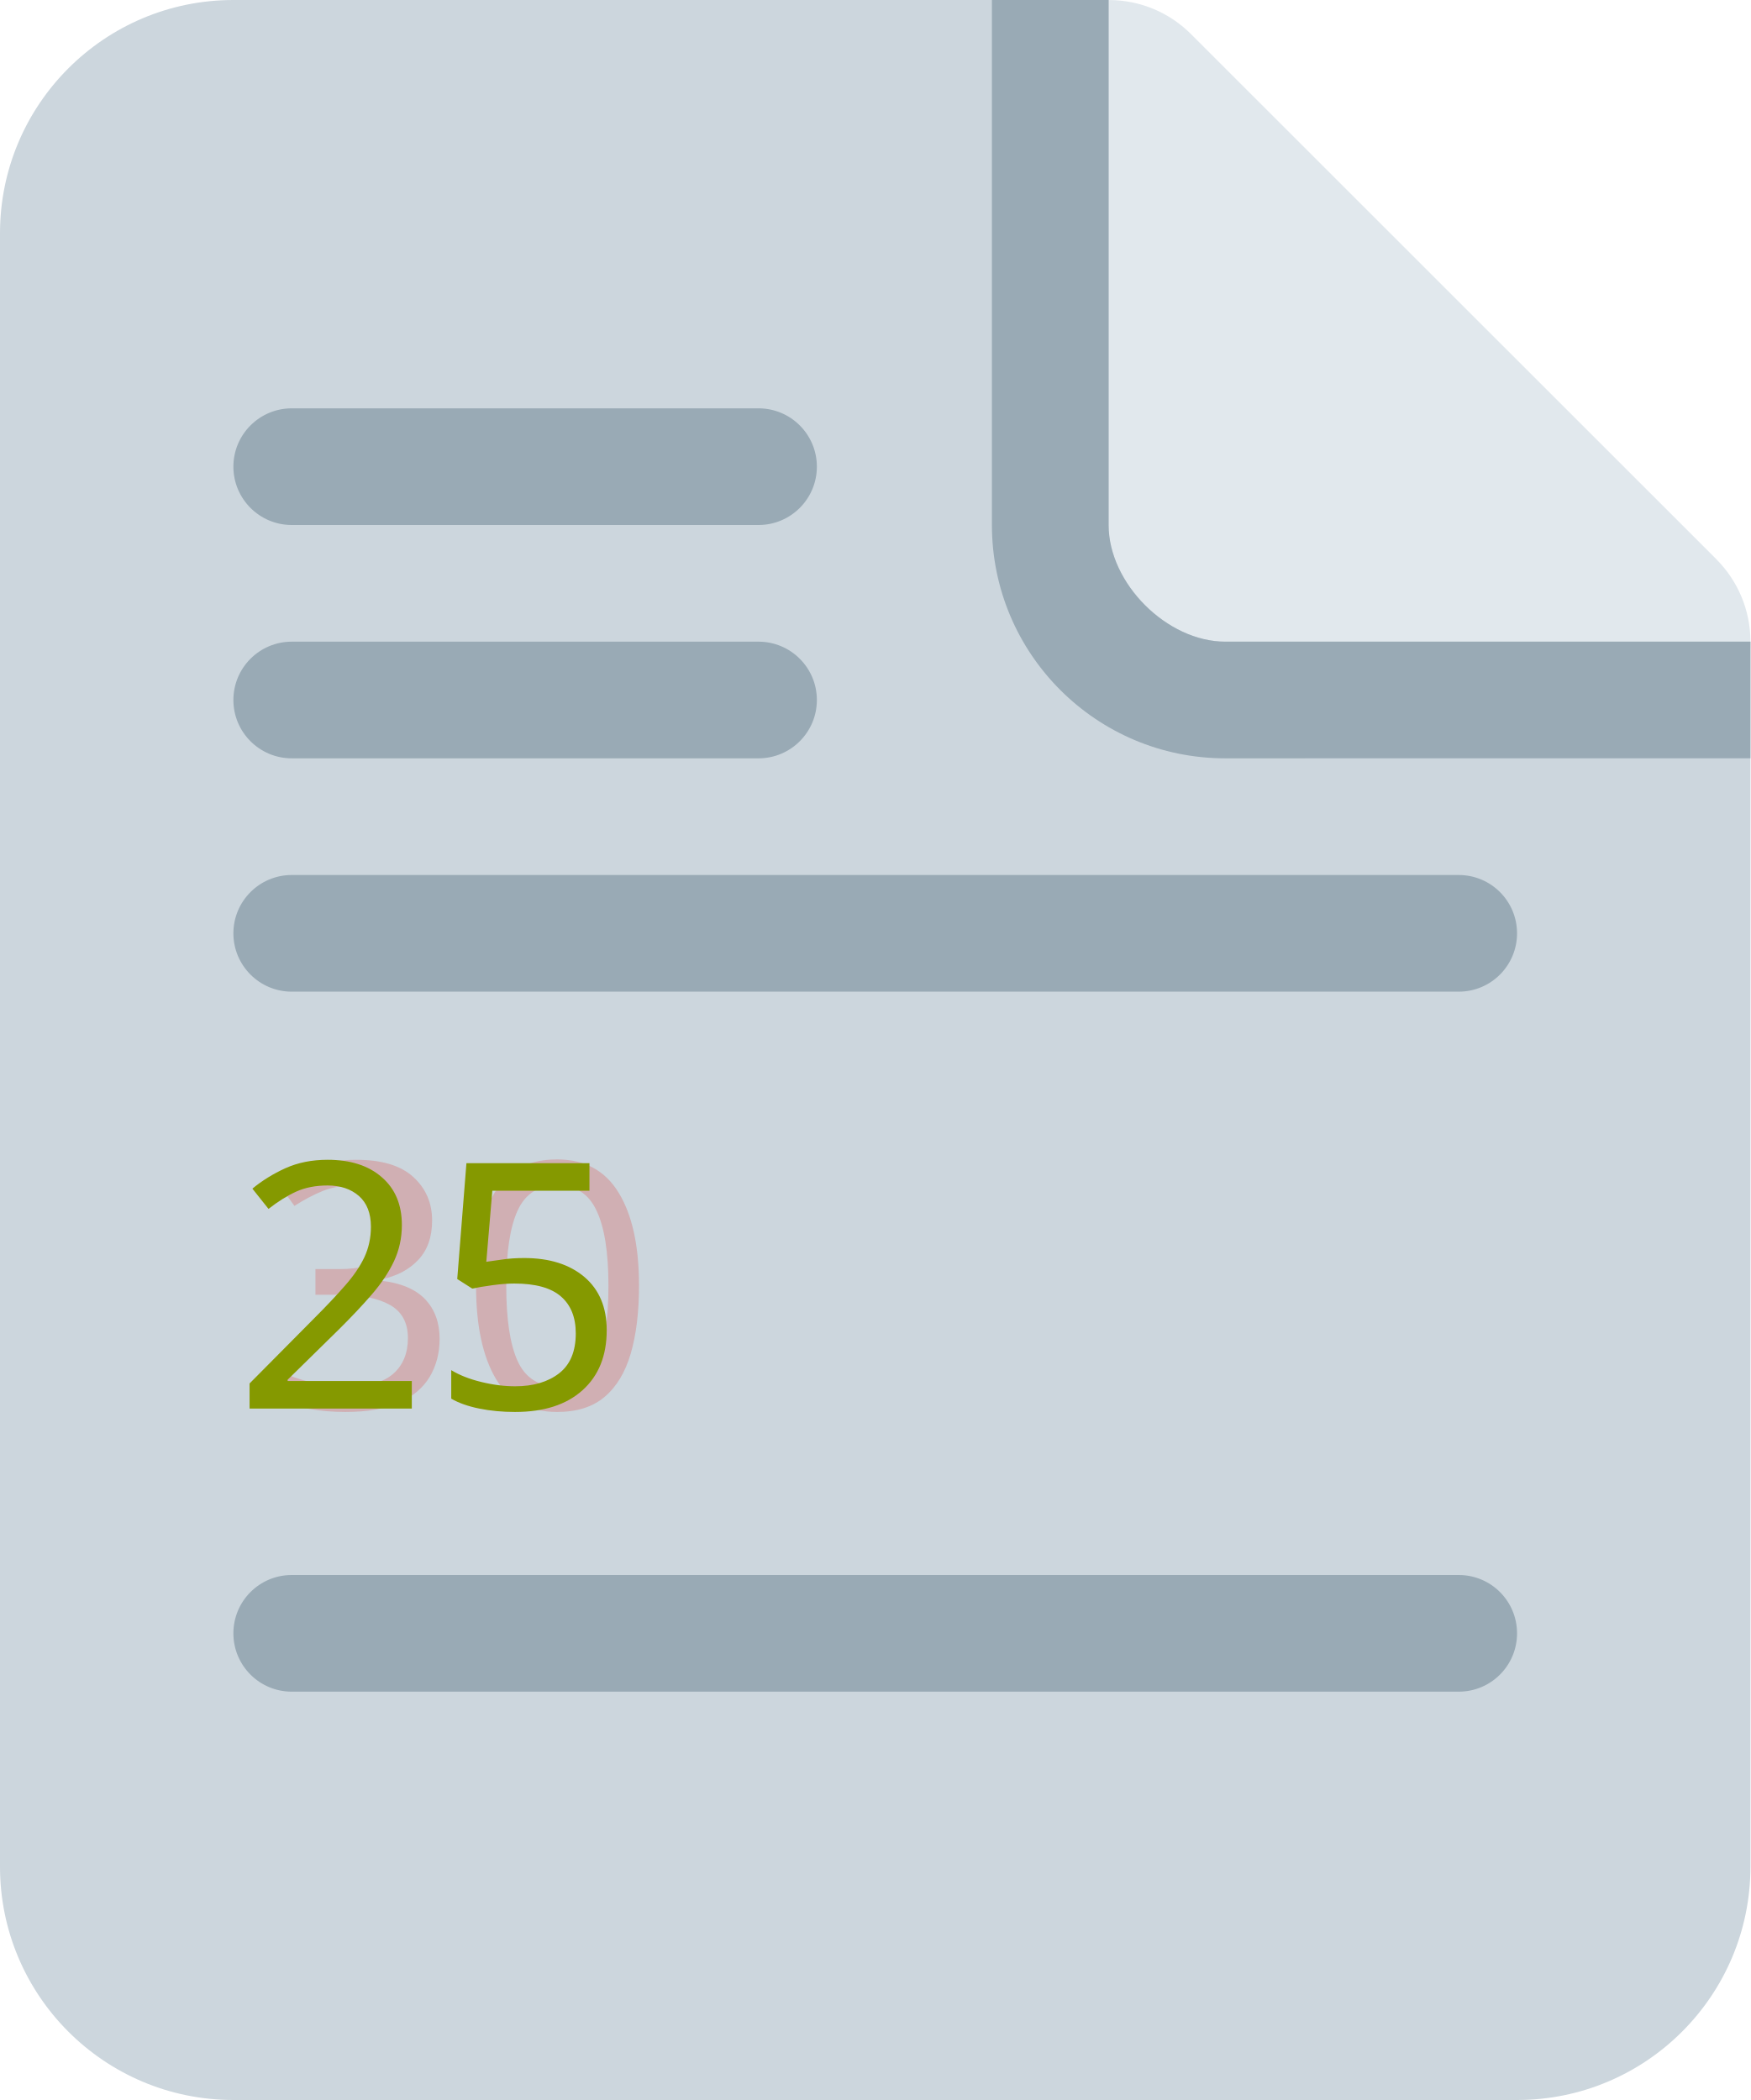
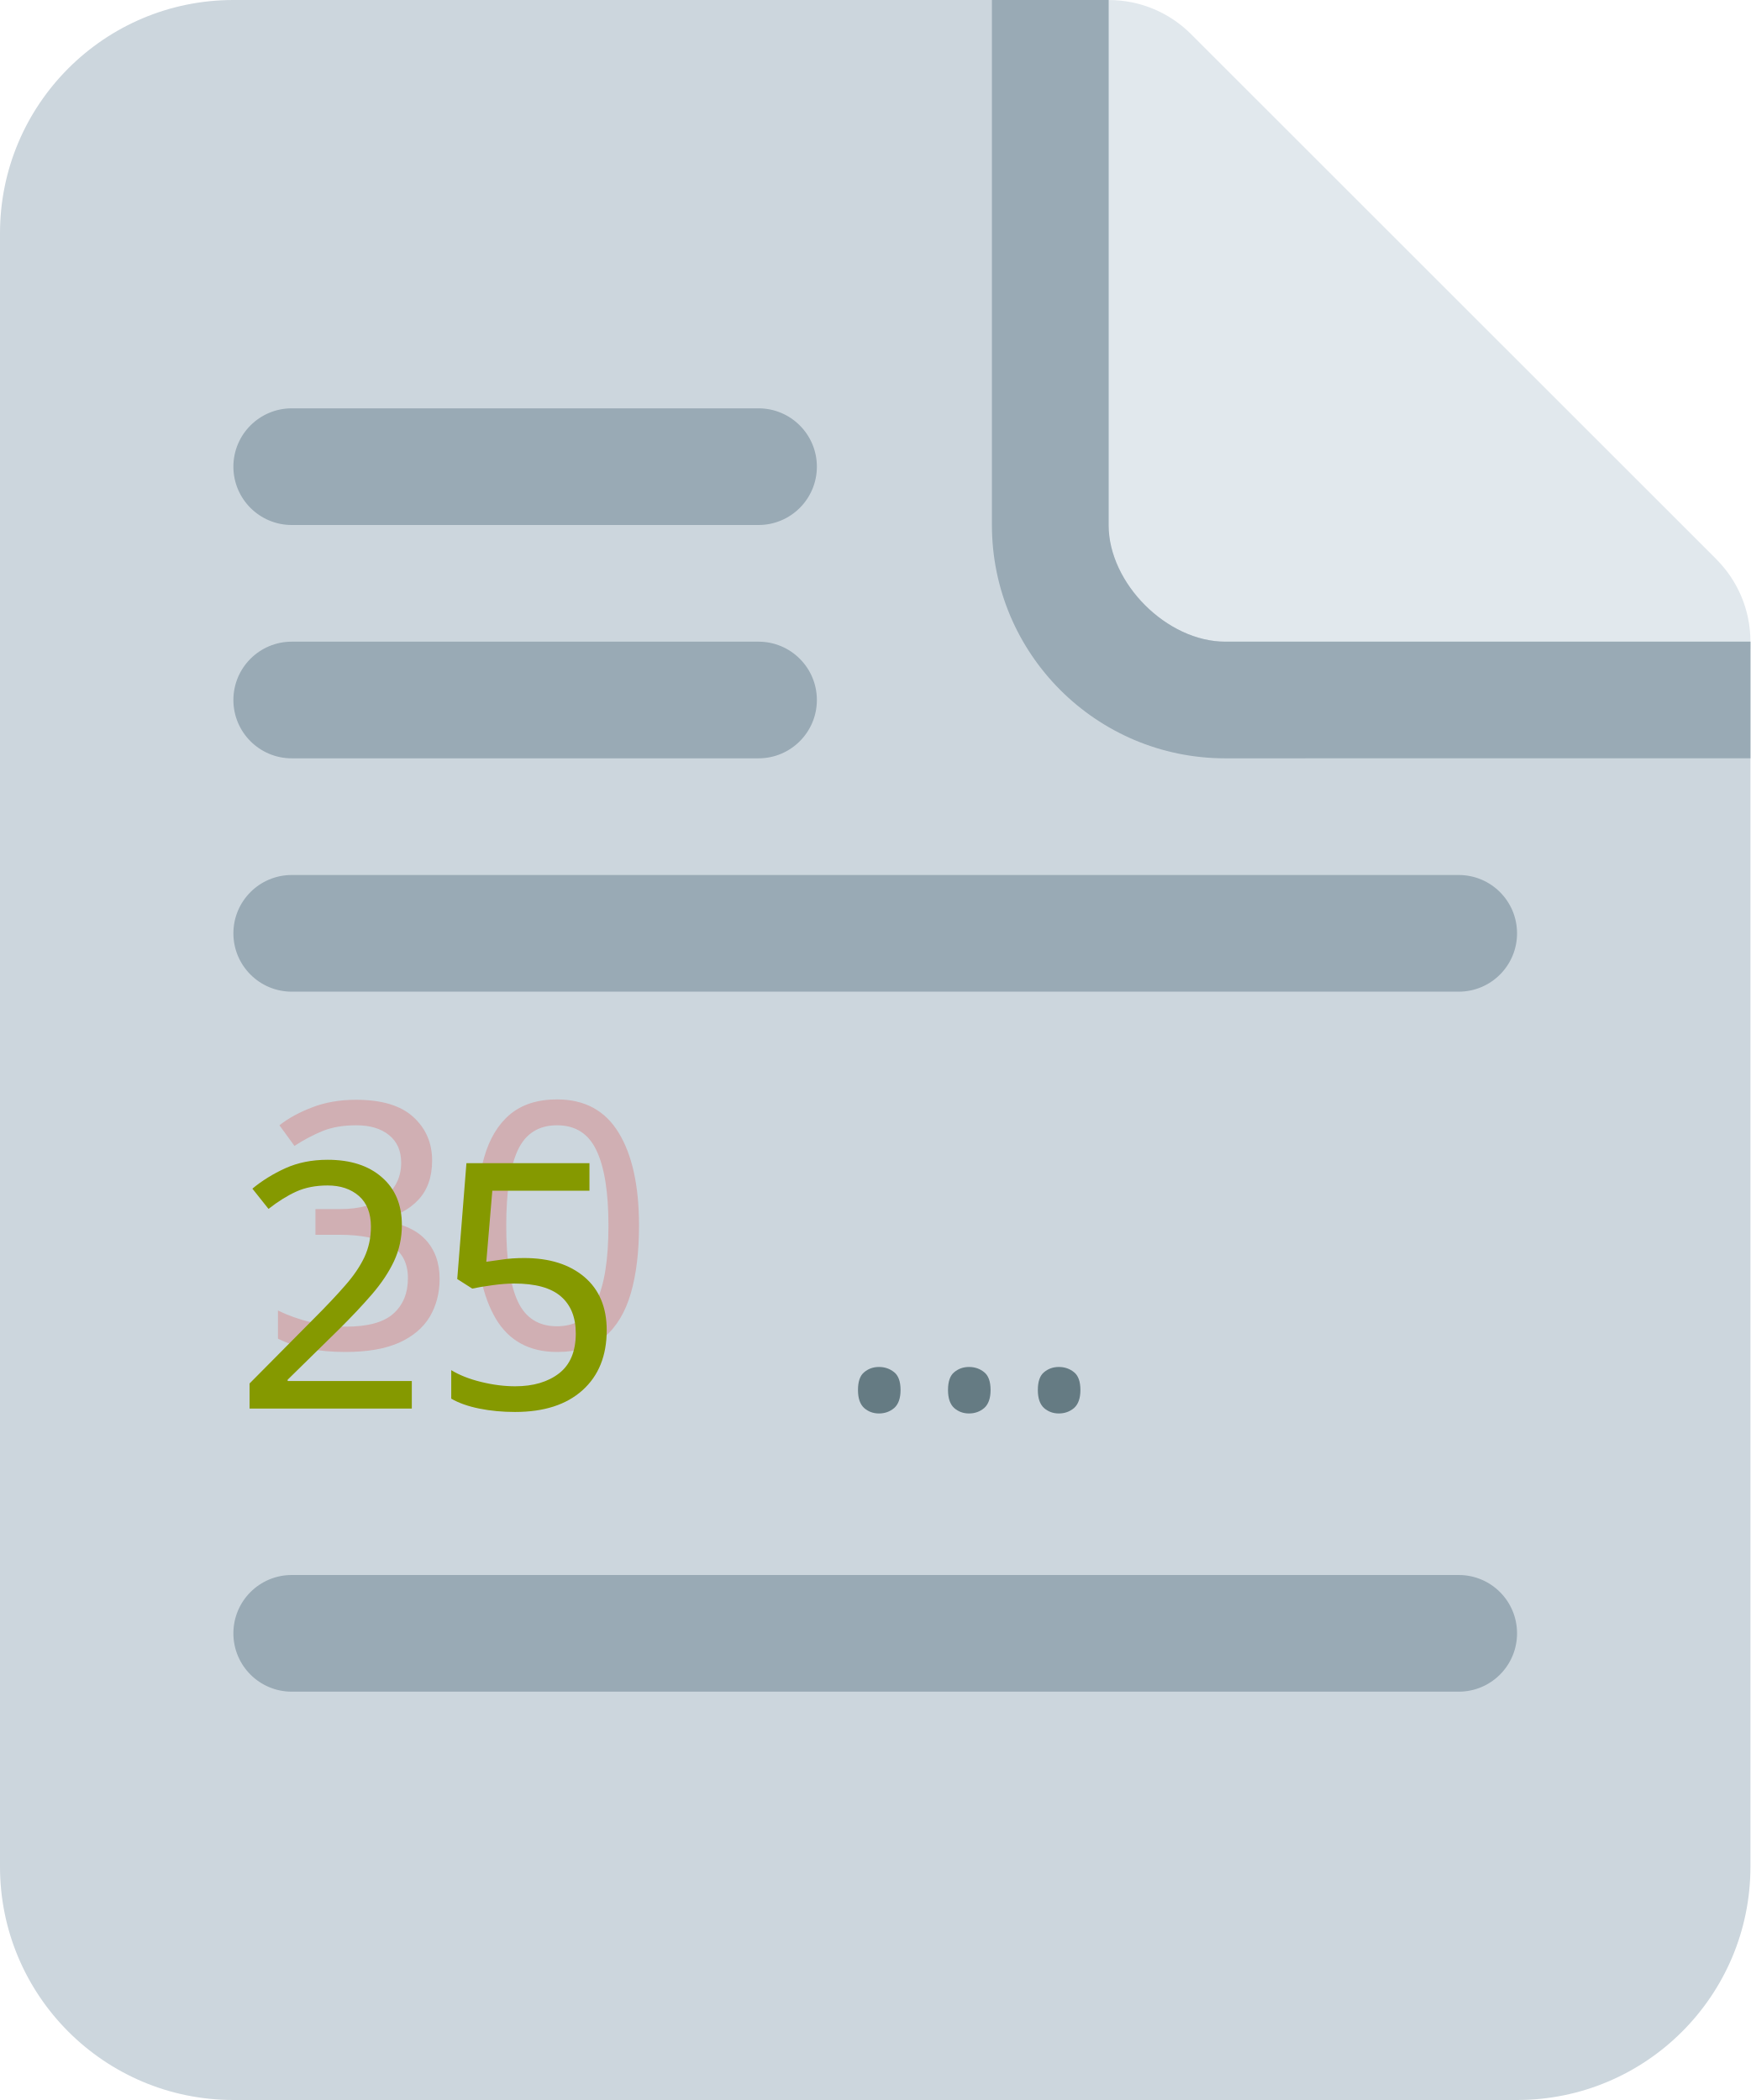
<svg xmlns="http://www.w3.org/2000/svg" width="145.833" height="175" viewBox="0 0 145.833 175" version="1.1" id="svg8">
  <defs id="defs2">
    <clipPath clipPathUnits="userSpaceOnUse" id="clipPath16">
      <path d="M 0,36 H 36 V 0 H 0 Z" id="path18" />
    </clipPath>
  </defs>
  <g id="g10" transform="matrix(4.861111,0,0,-4.861111,-14.58333,175)">
    <g id="g12">
      <g id="g14" clip-path="url(#clipPath16)">
        <g id="g20" transform="translate(32.415,26.4136)">
          <path d="m 0,0 v 0.001 l -9,8.998 c -0.361,0.363 -0.862,0.587 -1.415,0.587 -1.104,0 -1.999,-0.896 -2,-1.999 0,-0.552 0.224,-1.053 0.586,-1.415 l -3.859,-3.859 9,-9 3.859,3.859 c 0.362,-0.362 0.862,-0.586 1.414,-0.586 1.104,0 2.001,0.896 2,2 C 0.585,-0.861 0.361,-0.362 0,0" style="fill:#e1e8ed;fill-opacity:1;fill-rule:nonzero;stroke:none" id="path22" />
        </g>
        <g id="g24" transform="translate(22,36)">
          <path d="m 0,0 h -15 c -2.209,0 -4,-1.791 -4,-4 v -28 c 0,-2.209 1.791,-4 4,-4 H 7 c 2.209,0 4,1.791 4,4 v 21 H 2 c -1,0 -2,1 -2,2 z" style="fill:#ccd6dd;fill-opacity:1;fill-rule:nonzero;stroke:none" id="path26" />
        </g>
        <g id="g28" transform="translate(22,36)">
          <path d="m 0,0 h -2 v -9 c 0,-2.209 1.791,-4 4,-4 l 9,10e-4 V -11 H 2 c -1,0 -2,1 -2,2 z" style="fill:#99aab5;fill-opacity:1;fill-rule:nonzero;stroke:none" id="path30" />
        </g>
        <g id="g32" transform="translate(17,28)">
          <path d="m 0,0 c 0,-0.552 -0.448,-1 -1,-1 h -8 c -0.552,0 -1,0.448 -1,1 0,0.552 0.448,1 1,1 h 8 C -0.448,1 0,0.552 0,0" style="fill:#99aab5;fill-opacity:1;fill-rule:nonzero;stroke:none" id="path34" />
        </g>
        <g id="g36" transform="translate(17,24)">
          <path d="m 0,0 c 0,-0.552 -0.448,-1 -1,-1 h -8 c -0.552,0 -1,0.448 -1,1 0,0.552 0.448,1 1,1 h 8 C -0.448,1 0,0.552 0,0" style="fill:#99aab5;fill-opacity:1;fill-rule:nonzero;stroke:none" id="path38" />
        </g>
        <g id="g40" transform="translate(29,20)">
          <path d="m 0,0 c 0,-0.552 -0.447,-1 -1,-1 h -20 c -0.552,0 -1,0.448 -1,1 0,0.552 0.448,1 1,1 H -1 C -0.447,1 0,0.552 0,0" style="fill:#99aab5;fill-opacity:1;fill-rule:nonzero;stroke:none" id="path42" />
        </g>
        <g id="g44" transform="translate(29,16)" />
        <g id="g48" transform="translate(29,12)" />
        <g id="g52" transform="translate(29,8)">
          <path d="m 0,0 c 0,-0.553 -0.447,-1 -1,-1 h -20 c -0.552,0 -1,0.447 -1,1 0,0.553 0.448,1 1,1 H -1 C -0.447,1 0,0.553 0,0" style="fill:#99aab5;fill-opacity:1;fill-rule:nonzero;stroke:none" id="path54" />
        </g>
      </g>
    </g>
  </g>
-   <text xml:space="preserve" style="font-style:normal;font-weight:normal;font-size:28.636px;line-height:1.25;font-family:sans-serif;letter-spacing:0px;word-spacing:0px;opacity:0.24;fill:#dc322f;fill-opacity:1;stroke:none;stroke-width:1.591" x="21.875" y="117.386" id="text1134">
-     <tspan id="tspan1132" x="21.875" y="117.386" style="stroke-width:1.591">30</tspan>
+   <text xml:space="preserve" style="font-style:normal;font-weight:normal;font-size:28.636px;line-height:1.25;font-family:sans-serif;letter-spacing:0px;word-spacing:0px;opacity:0.24;fill:#dc322f;fill-opacity:1;stroke:none;stroke-width:1.591" x="21.875" y="112.386" id="text1134">
+     <tspan id="tspan1132" x="21.875" y="112.386" style="font-style:normal;font-variant:normal;font-weight:normal;font-stretch:normal;font-family:'Source Sans Pro';-inkscape-font-specification:'Source Sans Pro';stroke-width:1.591">30</tspan>
  </text>
  <text id="text1138" y="117.386" x="19.419" style="font-style:normal;font-weight:normal;font-size:28.636px;line-height:1.25;font-family:sans-serif;letter-spacing:0px;word-spacing:0px;fill:#859900;fill-opacity:1;stroke:none;stroke-width:1.591" xml:space="preserve">
-     <tspan y="117.386" x="19.419" id="tspan1136" style="fill:#859900;stroke-width:1.591">25</tspan>
+     <tspan y="117.386" x="19.419" id="tspan1136" style="fill:#859900;stroke-width:1.591;-inkscape-font-specification:'Source Sans Pro';font-family:'Source Sans Pro';font-weight:normal;font-style:normal;font-stretch:normal;font-variant:normal">25</tspan>
+   </text>
+   <text xml:space="preserve" style="font-style:normal;font-weight:normal;font-size:28.636px;line-height:1.25;font-family:sans-serif;letter-spacing:0px;word-spacing:0px;fill:#657b83;fill-opacity:1;stroke:none;stroke-width:1.591" x="69.419" y="117.386" id="text838">
+     <tspan style="fill:#657b83;stroke-width:1.591;-inkscape-font-specification:'Source Sans Pro';font-family:'Source Sans Pro';font-weight:normal;font-style:normal;font-stretch:normal;font-variant:normal" id="tspan836" x="69.419" y="117.386">…</tspan>
  </text>
</svg>
